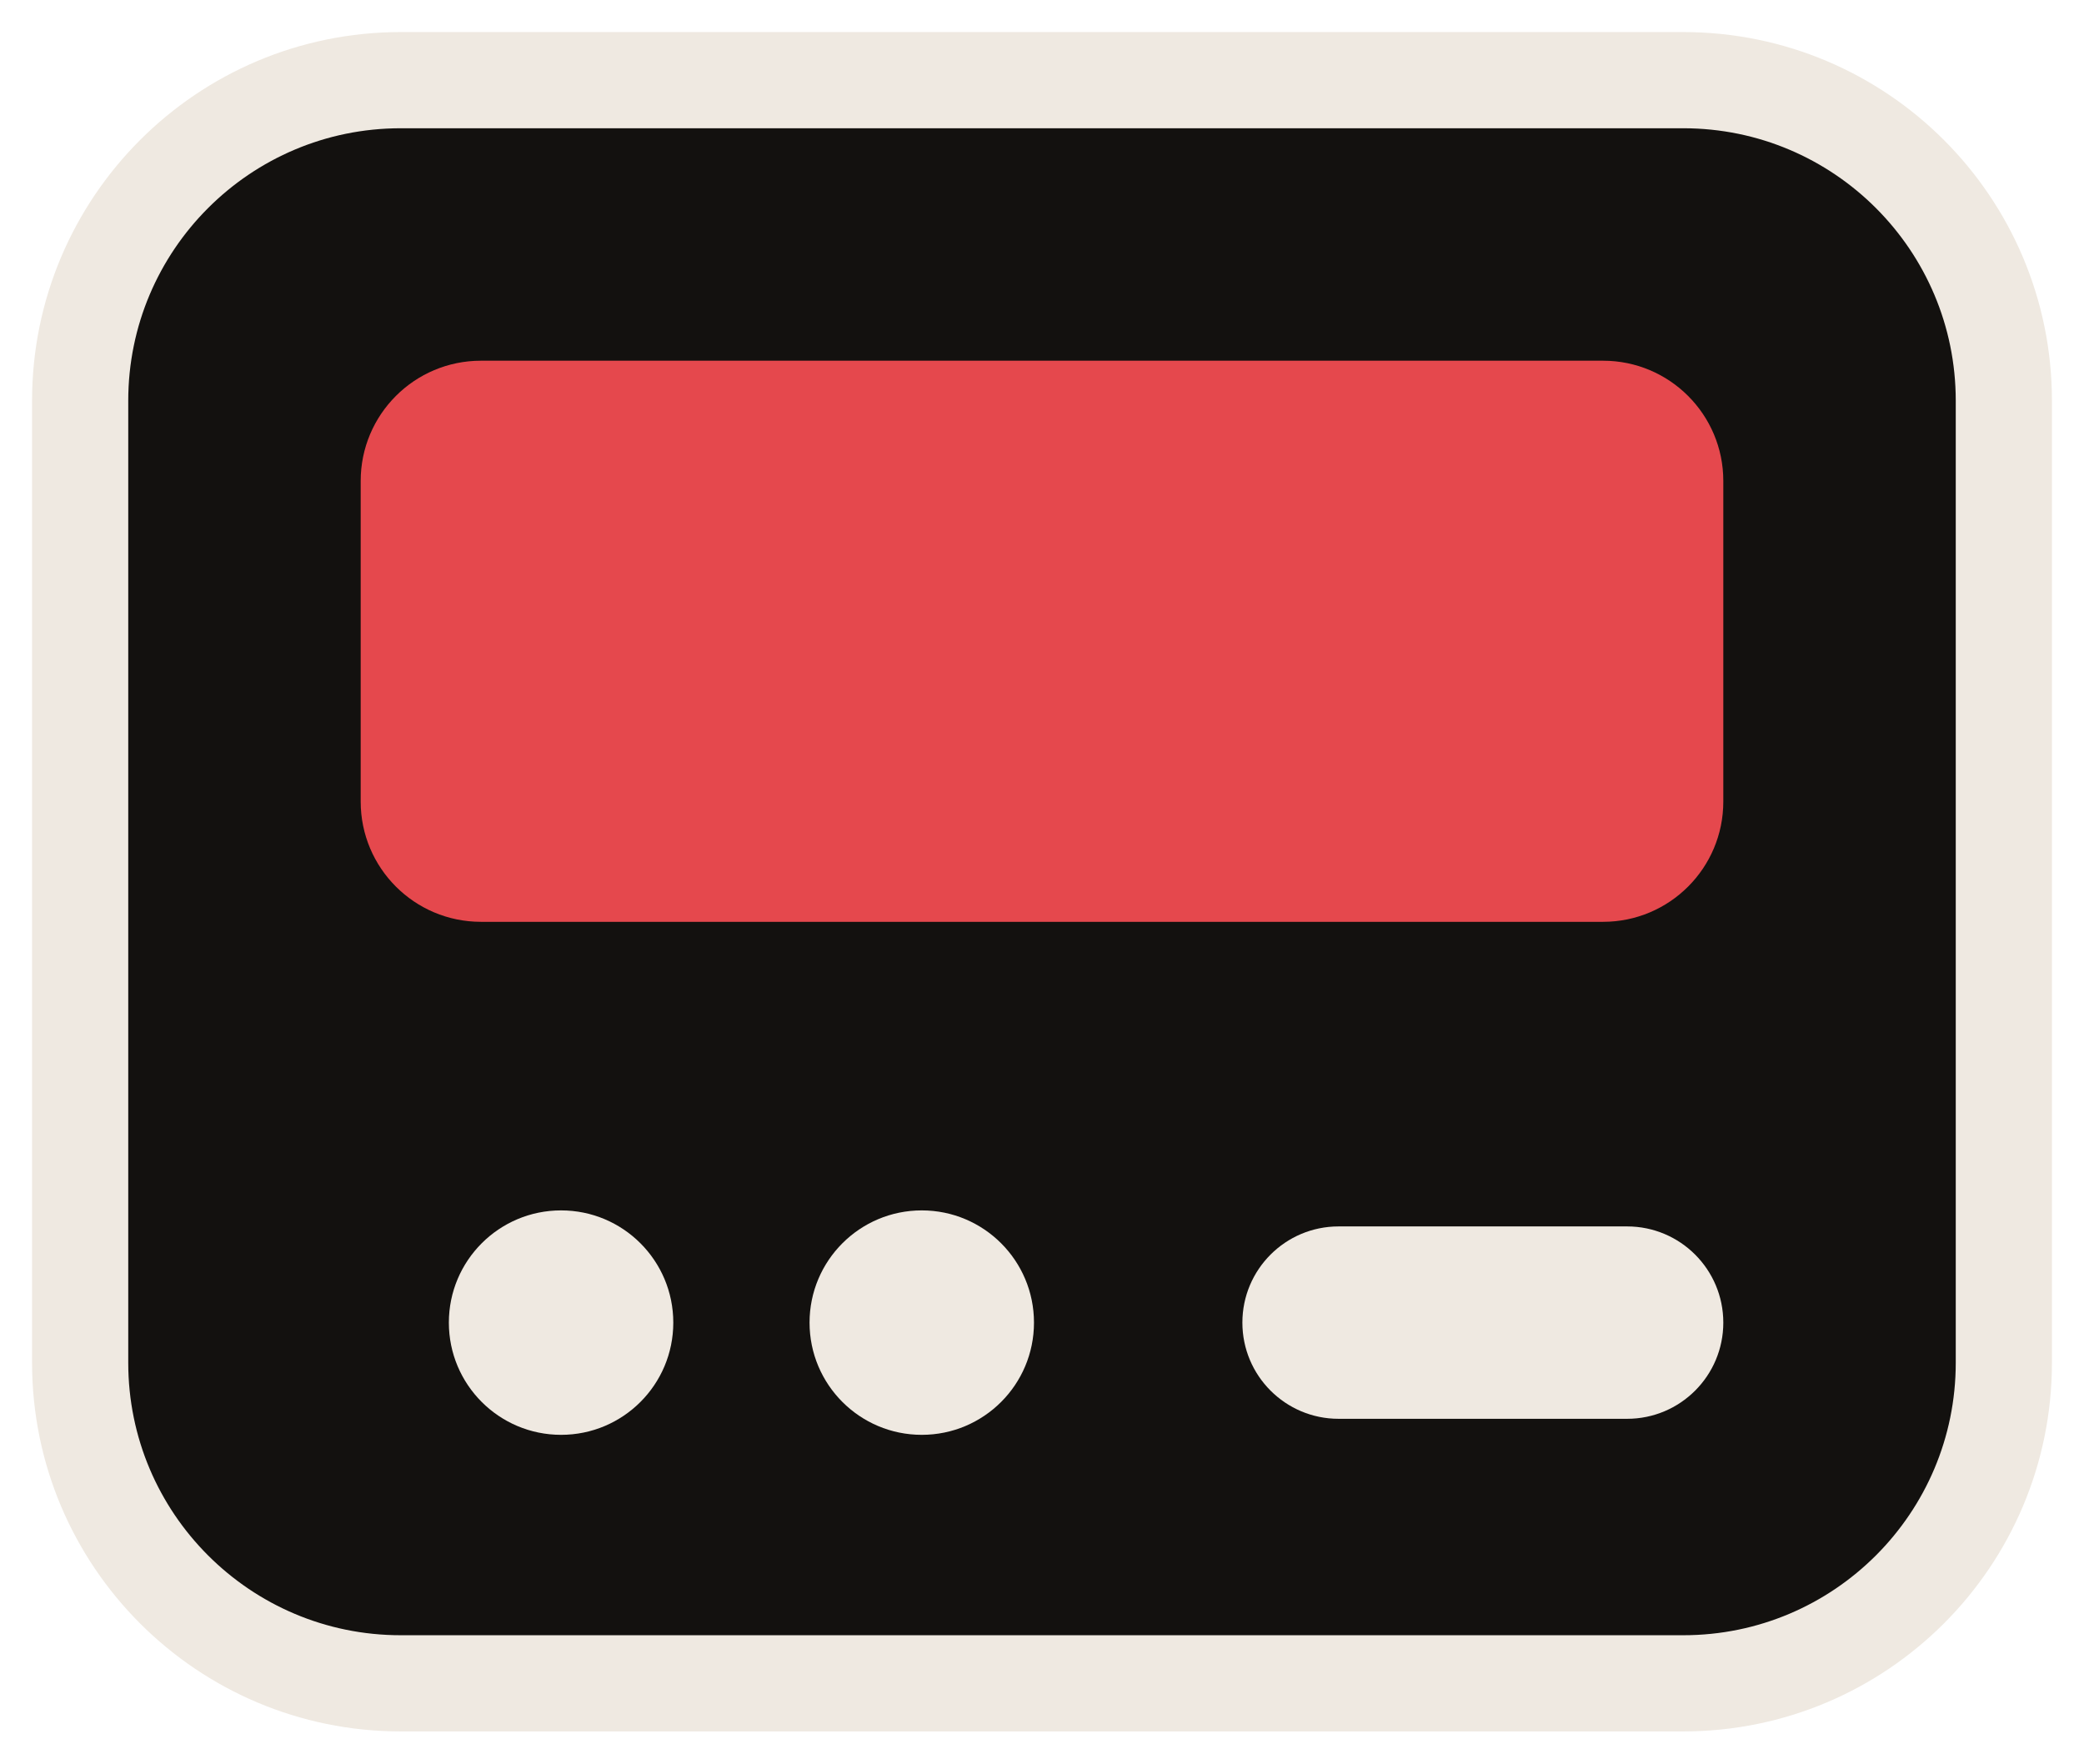
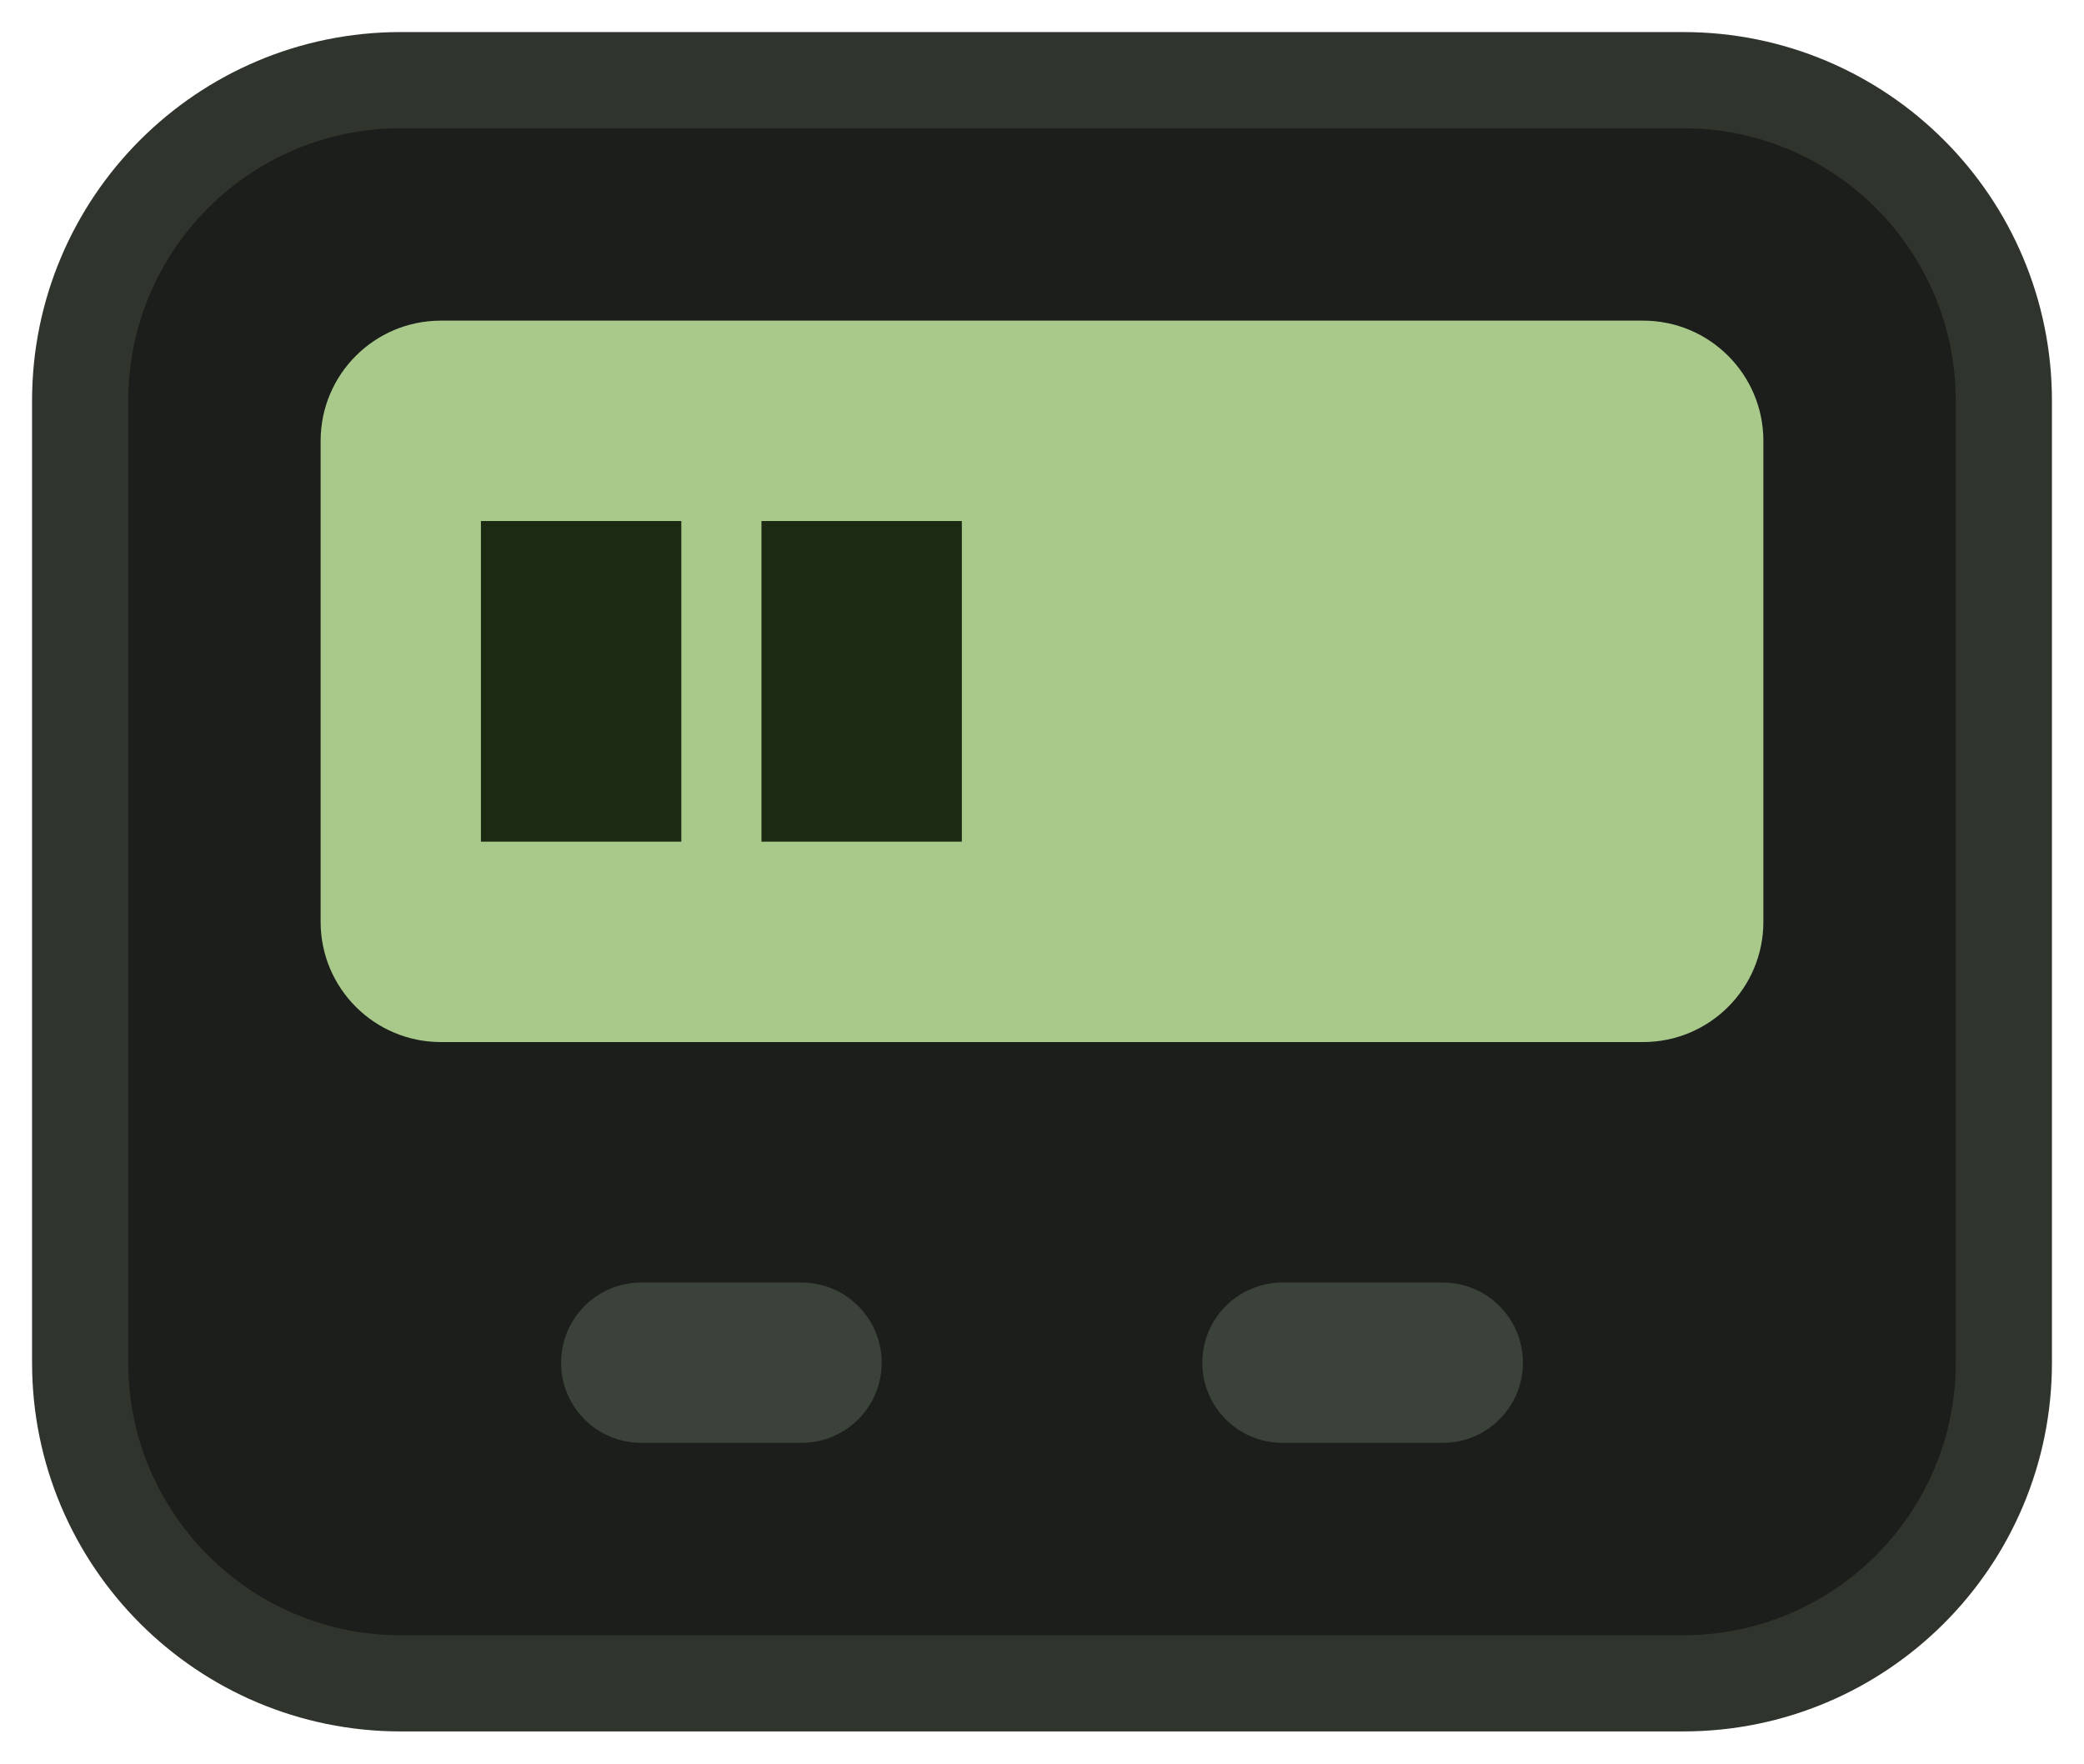
<svg xmlns="http://www.w3.org/2000/svg" width="104" height="88" viewBox="0 0 26 22">
-   <rect x="1" y="1" width="24" height="20" rx="4" fill="#13110f" stroke="#efe9e1" stroke-width="1.2" />
-   <rect x="4.5" y="4.5" width="17" height="7" rx="1.5" fill="#e5484d" />
-   <circle cx="7" cy="16.5" r="1.4" fill="#efe9e1" />
-   <circle cx="11.5" cy="16.5" r="1.4" fill="#efe9e1" />
-   <rect x="15.5" y="15.3" width="6" height="2.4" rx="1.2" fill="#efe9e1" />
+   <rect x="1" y="1" width="24" height="20" rx="4" fill="#1b1e1a" stroke="#2f352d" stroke-width="1.2" />
+   <rect x="4" y="4" width="18" height="9" rx="1.5" fill="#a9c98a" />
+   <rect x="6" y="6.5" width="2.5" height="4" fill="#1c2a14" />
+   <rect x="9.5" y="6.5" width="2.5" height="4" fill="#1c2a14" />
+   <rect x="7" y="16" width="4" height="2" rx="1" fill="#3b4239" />
+   <rect x="15" y="16" width="4" height="2" rx="1" fill="#3b4239" />
</svg>
